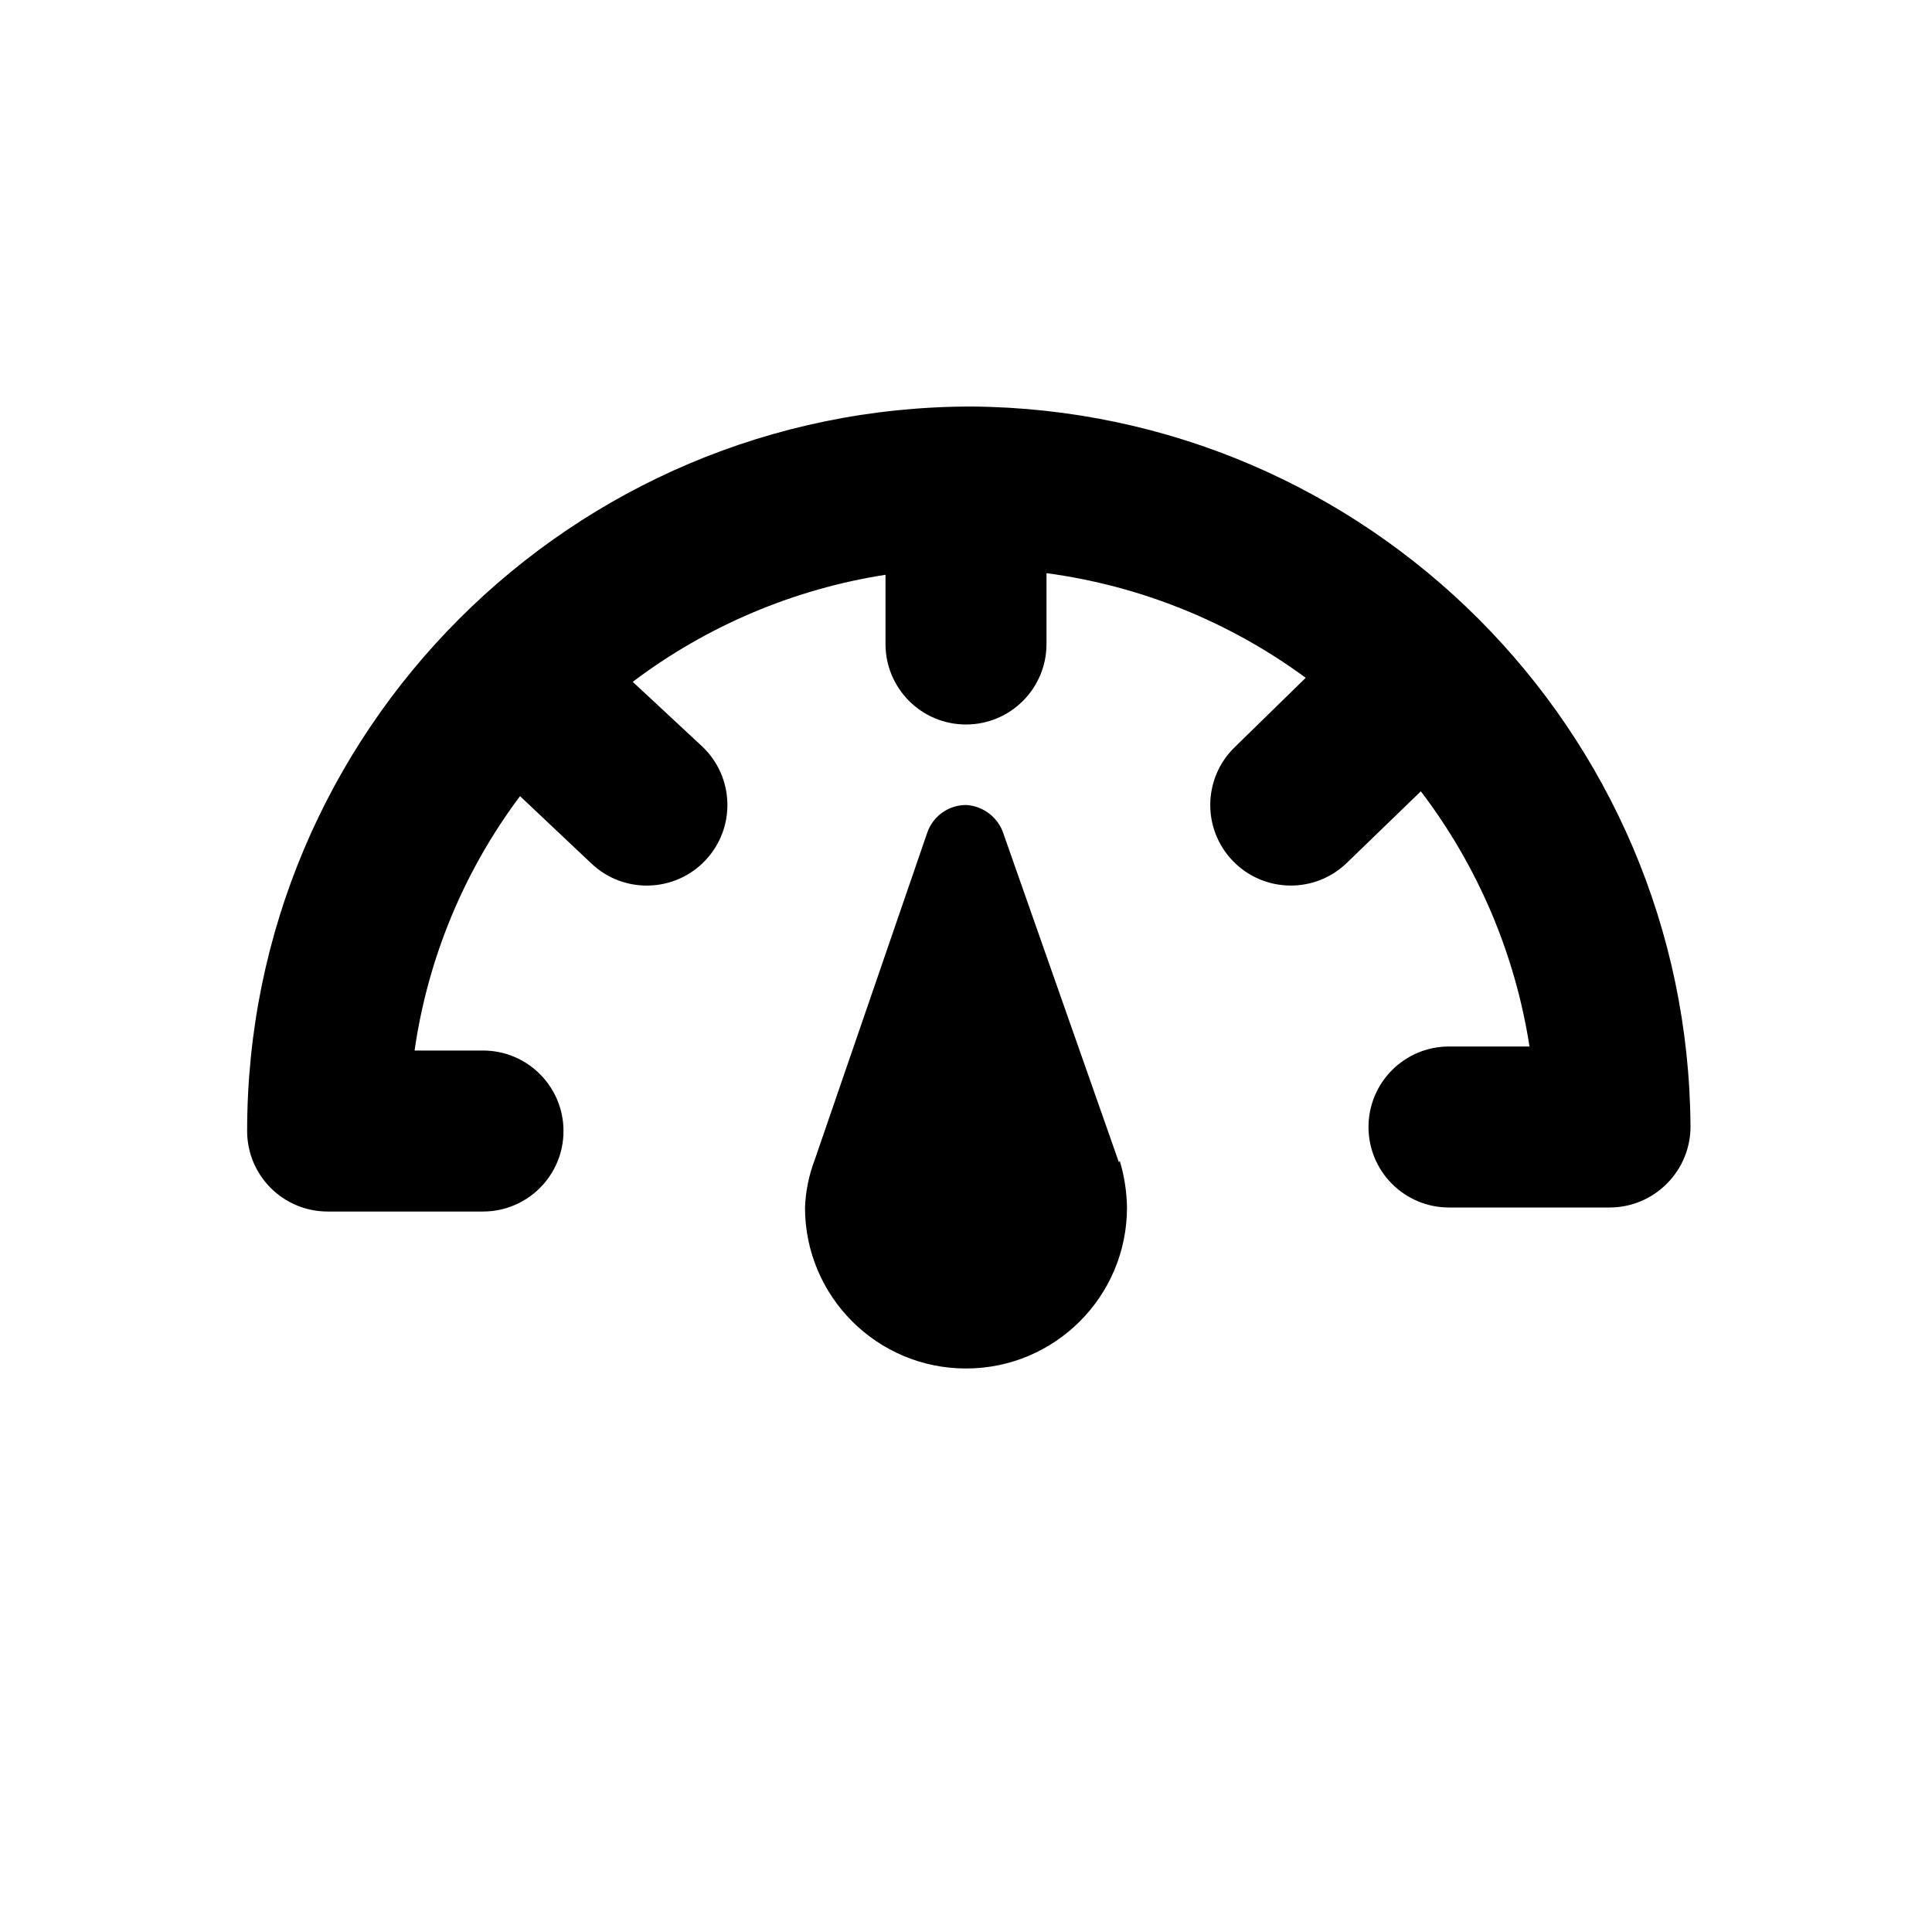
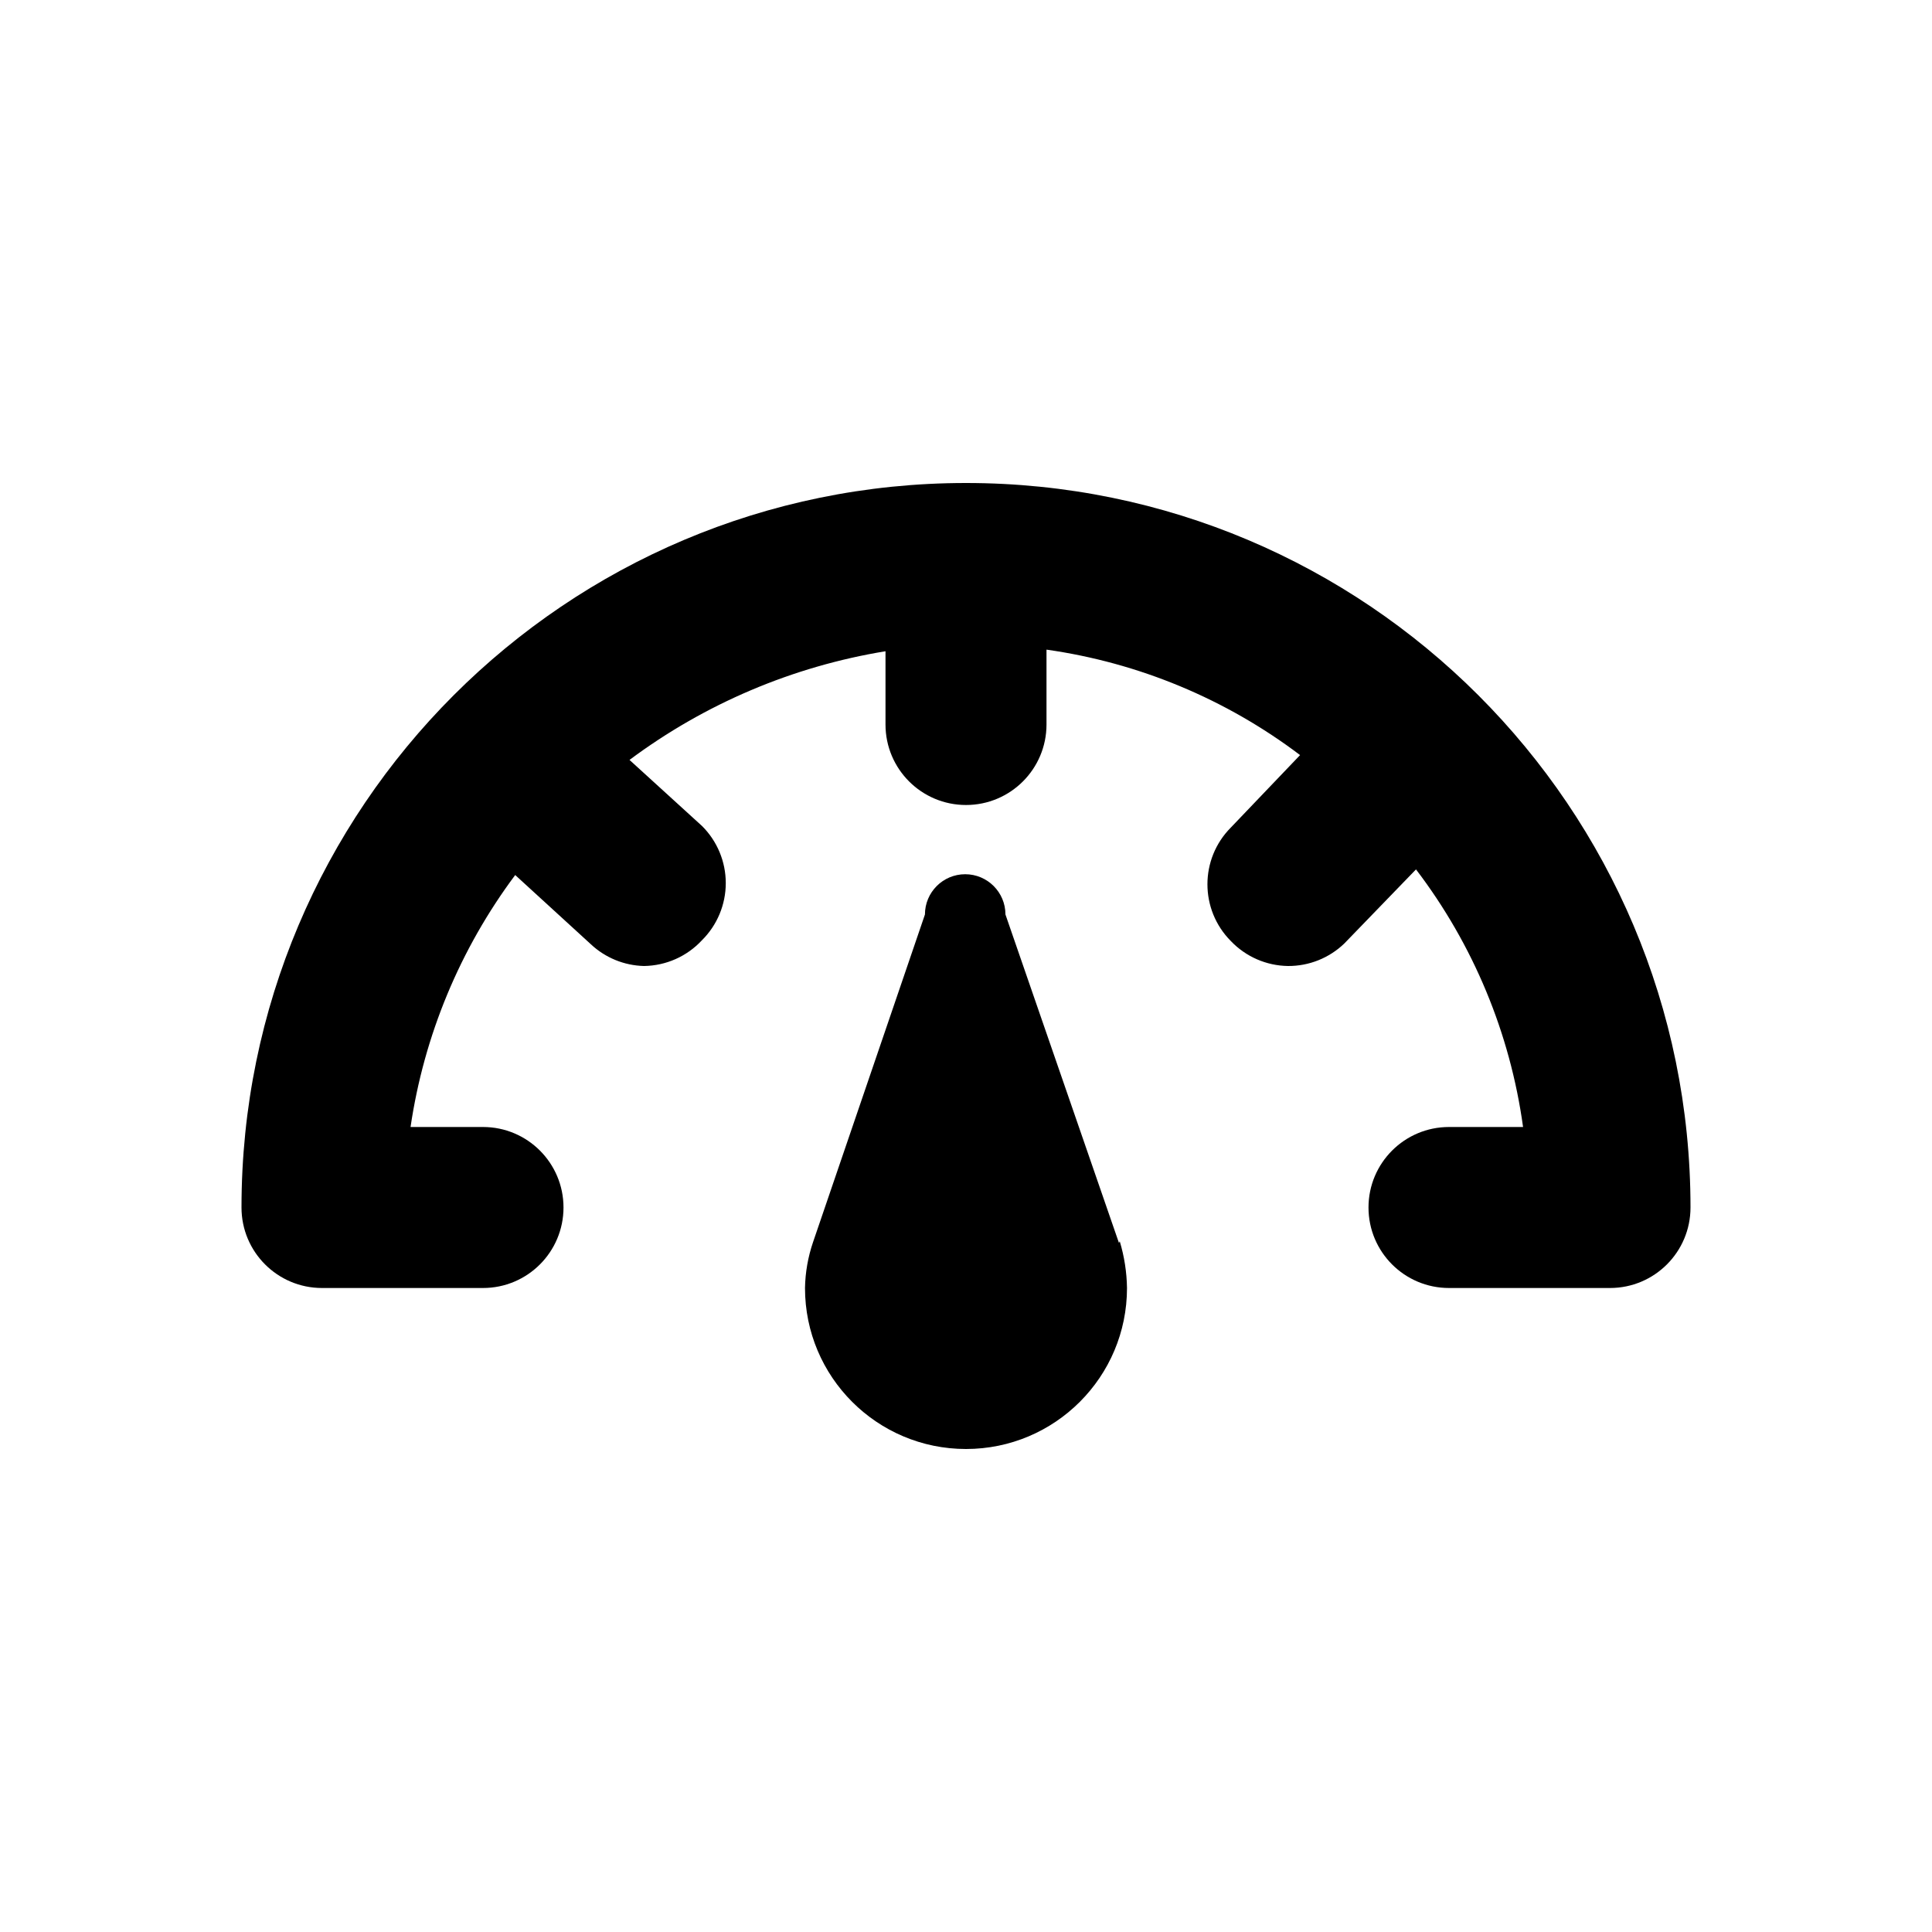
- <svg xmlns="http://www.w3.org/2000/svg" id="Layer_1" data-name="Layer 1" viewBox="0 0 24 24">
-   <path d="M12.07,5.05a9,9,0,0,0-9,9,1,1,0,0,0,1,1H6a1,1,0,1,0,0-2H5.15A6.9,6.9,0,0,1,6.46,9.89l.89.84A1,1,0,0,0,8.72,9.27l-.86-.8A7,7,0,0,1,11,7.14V8a1,1,0,0,0,2,0V7.12a7,7,0,0,1,3.22,1.3l-.88.86a1,1,0,0,0,1.39,1.44l.92-.89A7,7,0,0,1,19,13H18a1,1,0,0,0,0,2h2a1,1,0,0,0,.71-.3,1,1,0,0,0,.29-.71A9,9,0,0,0,12.07,5.05Z" />
-   <path d="M13.9,14.44l-1.43-4.07h0A.52.52,0,0,0,12,10a.51.51,0,0,0-.48.34h0l-1.4,4.07h0A1.87,1.87,0,0,0,10,15a2,2,0,0,0,4,0,2.13,2.13,0,0,0-.09-.58Z" />
+ <svg xmlns="http://www.w3.org/2000/svg" data-name="Layer 1" viewBox="0 0 24 24">
+   <path d="M12 6a9 9 0 0 0-9 9 1 1 0 0 0 1 1h2a1 1 0 0 0 0-2h-.9a6.92 6.92 0 0 1 1.3-3.13l.94.86A1 1 0 0 0 8 12a1 1 0 0 0 .72-.32 1 1 0 0 0 0-1.42l-.9-.82A7.29 7.29 0 0 1 11 8.09V9a1 1 0 1 0 2 0v-.93a6.8 6.8 0 0 1 3.15 1.31l-.86.9a1 1 0 0 0 0 1.41A1 1 0 0 0 16 12a1 1 0 0 0 .7-.28l.89-.92a6.81 6.81 0 0 1 1.33 3.2H18a1 1 0 0 0 0 2h2a1 1 0 0 0 1-1 9 9 0 0 0-9-9z" />
+   <path d="M13.9 15.44l-1.41-4.08a.5.5 0 0 0-1 0l-1.39 4.07a1.87 1.87 0 0 0-.1.57 2 2 0 0 0 4 0 2.13 2.13 0 0 0-.09-.58z" />
</svg>
